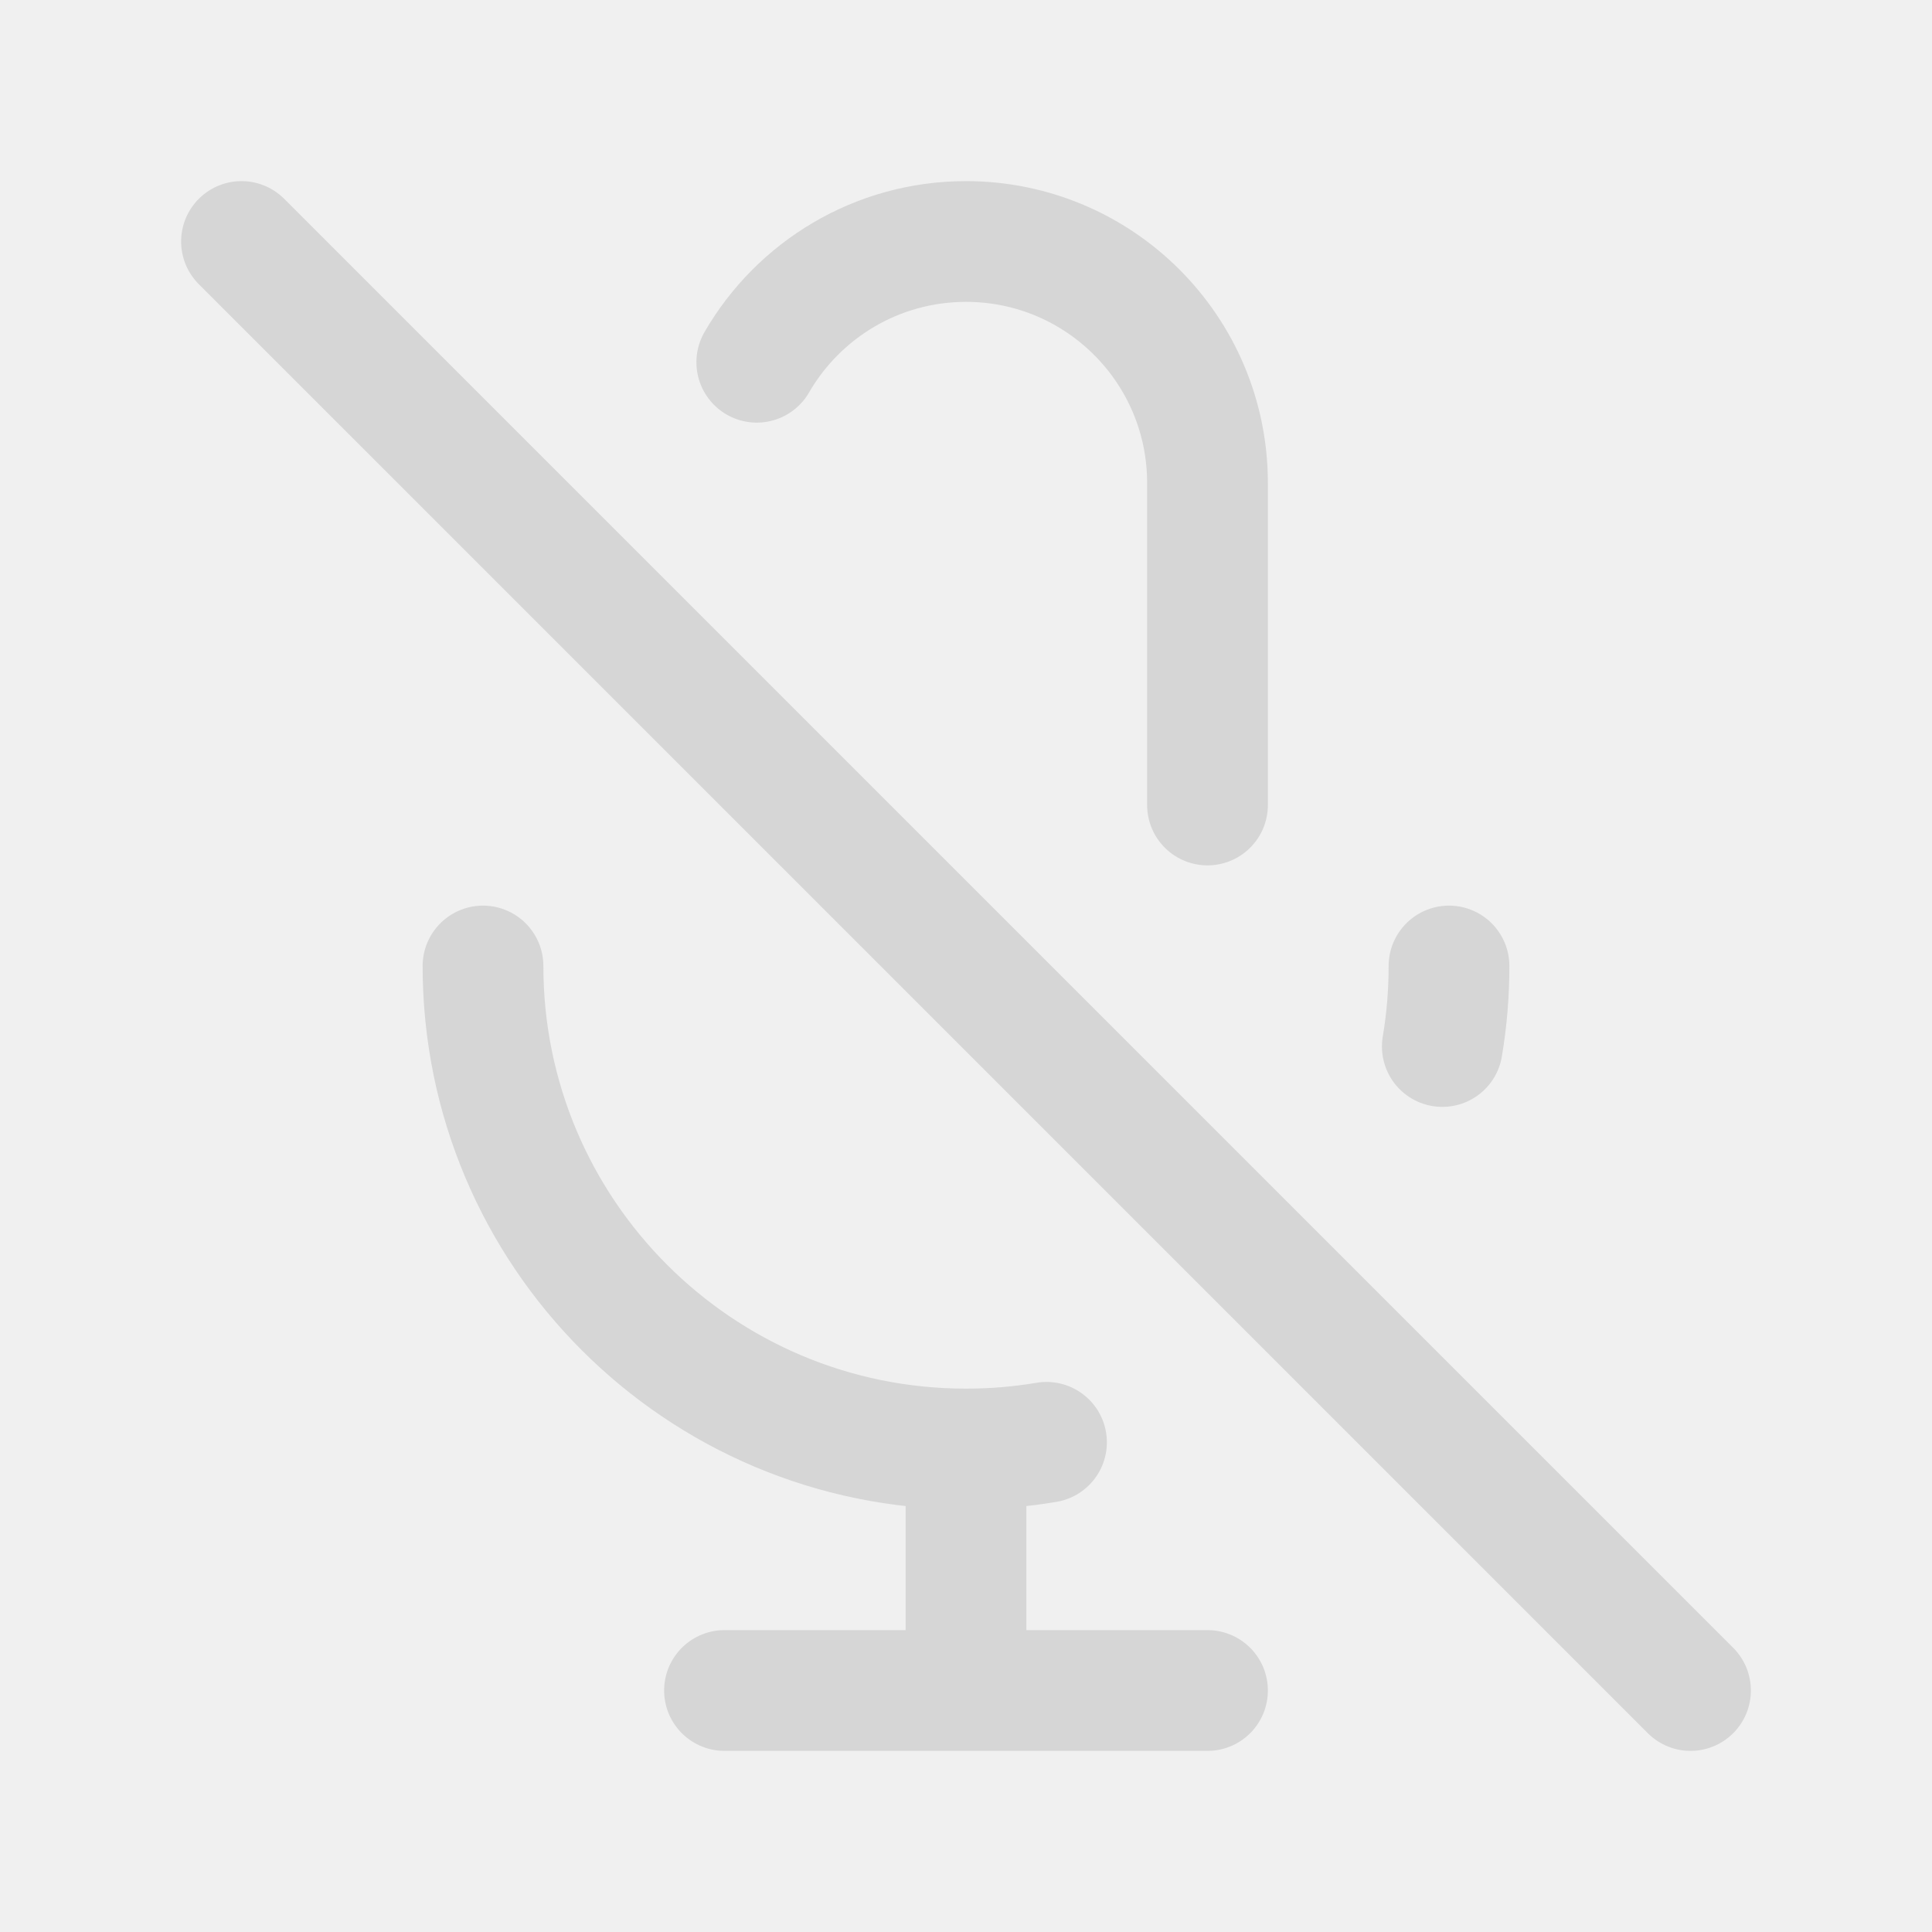
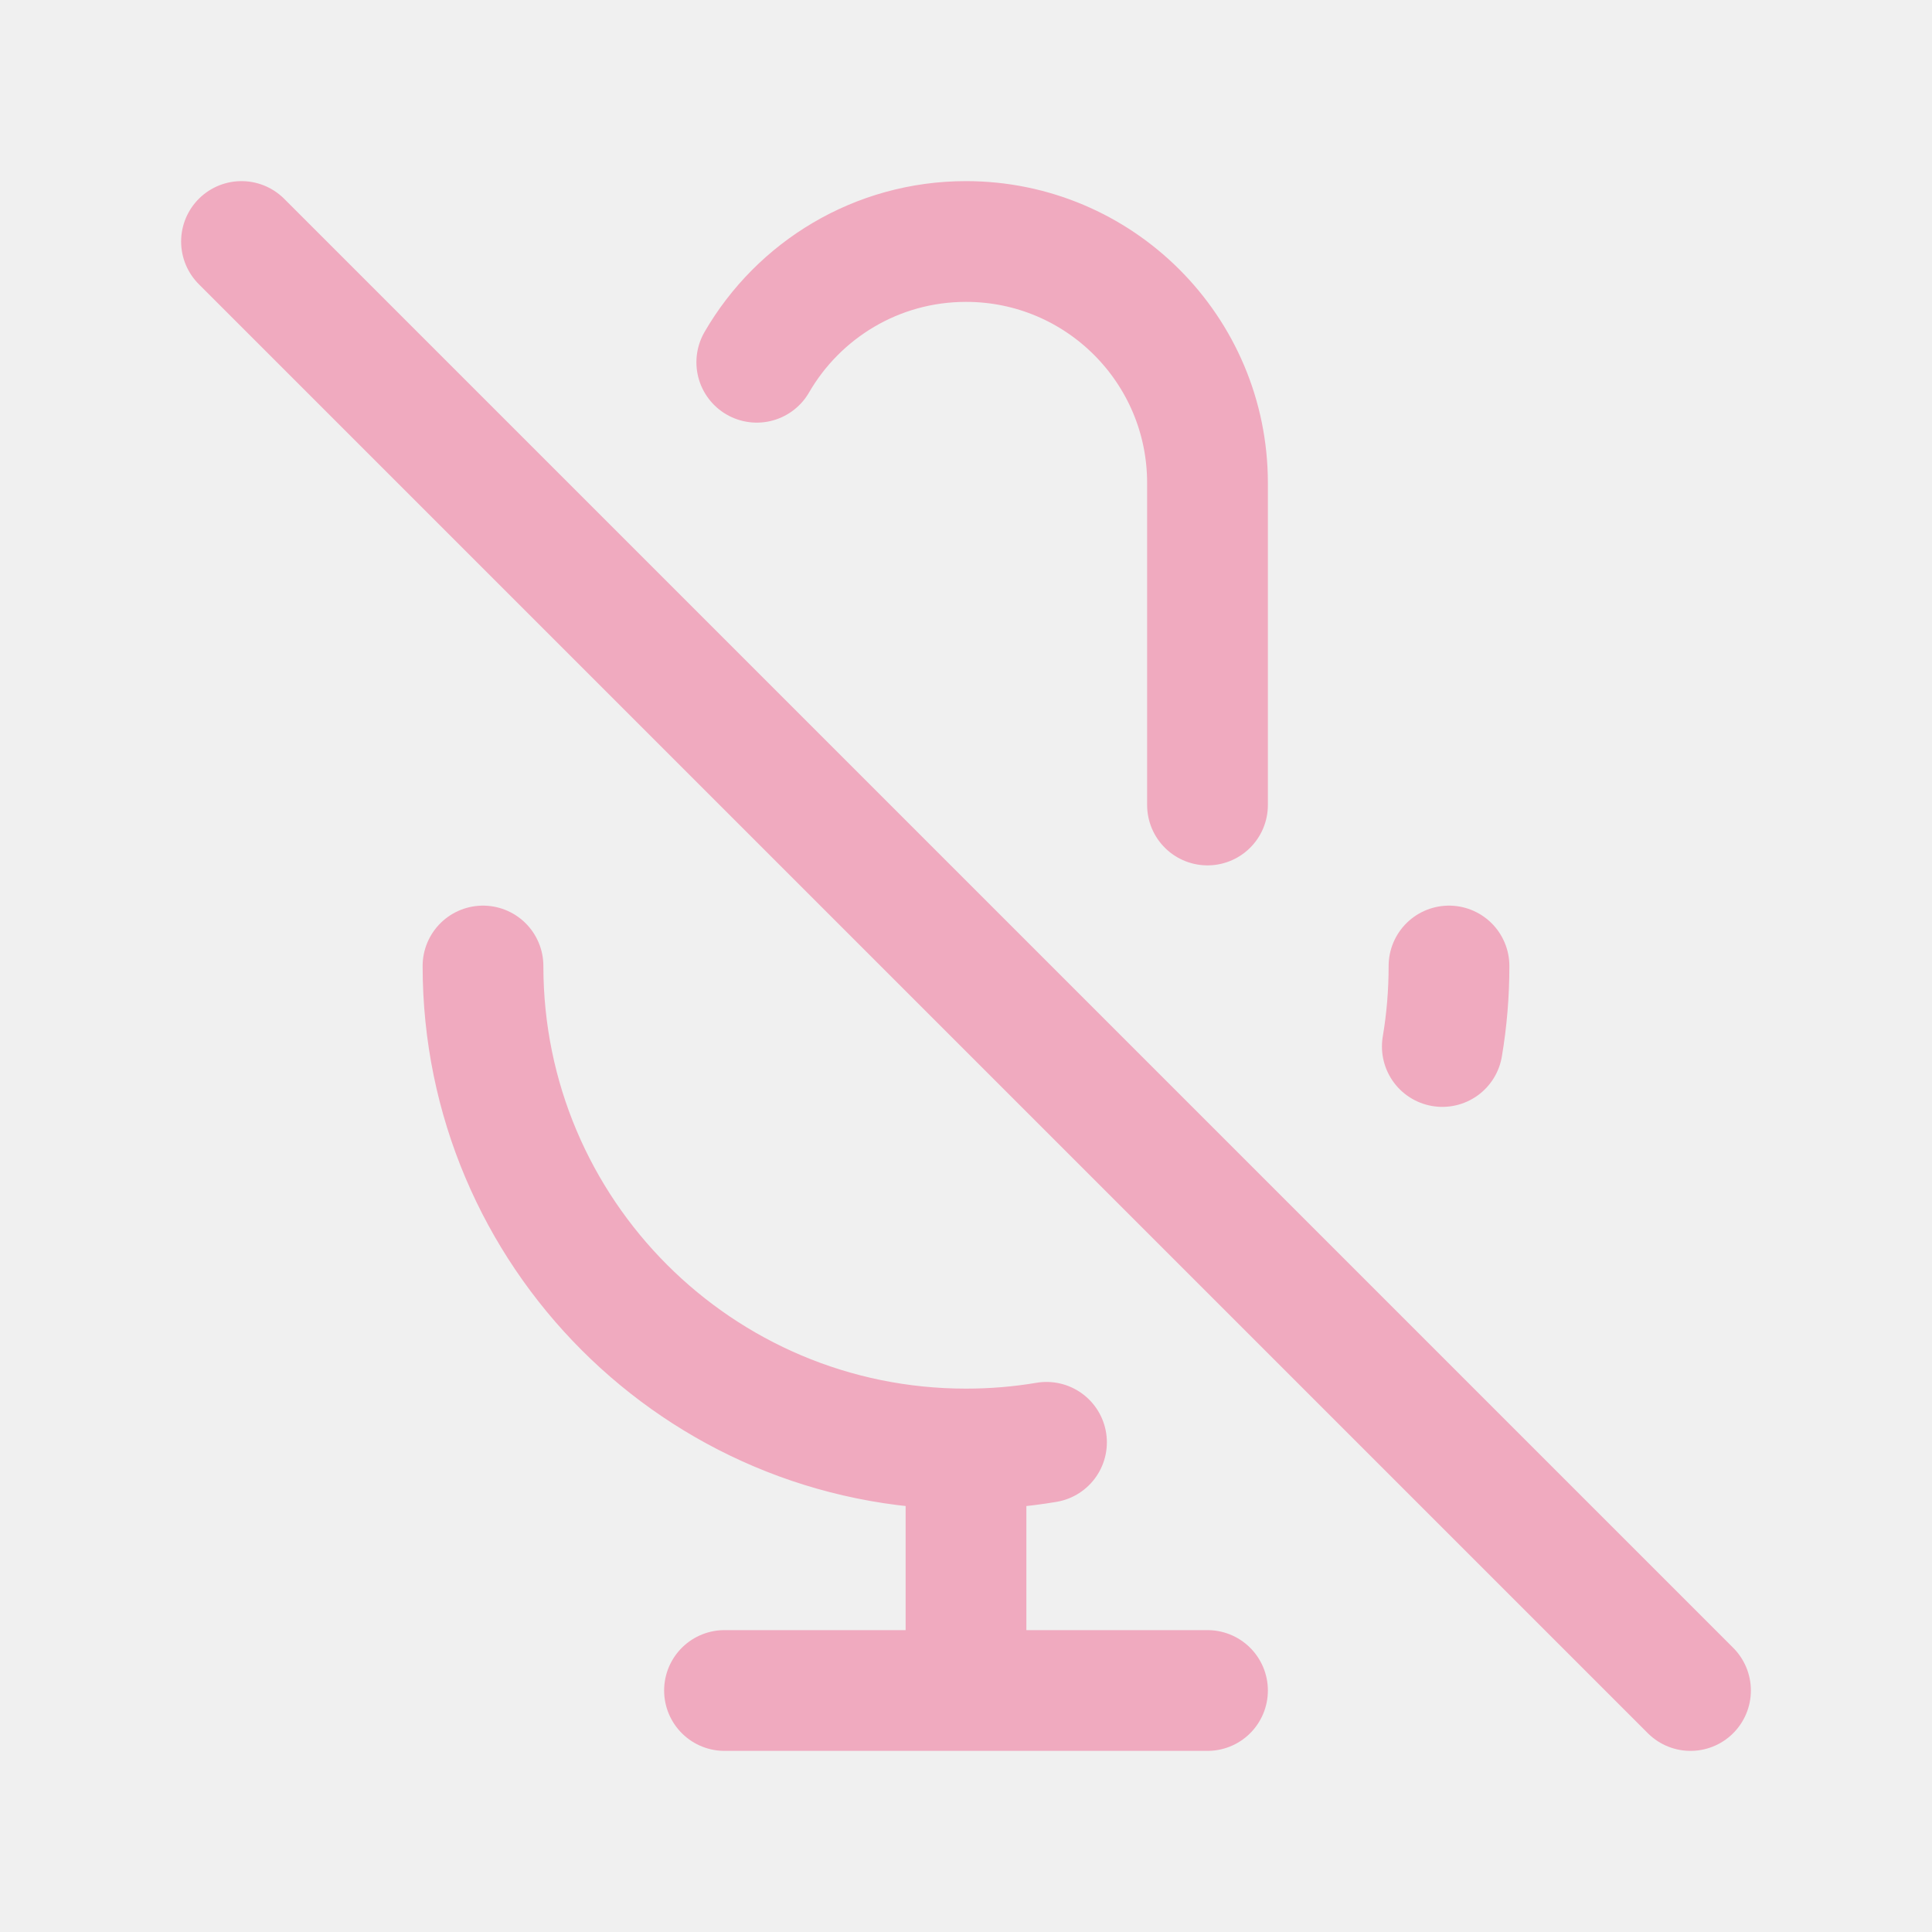
<svg width="120px" height="120px" viewBox="0 0 24 24" fill="none">
  <g id="bgCarrier" stroke-width="0" />
  <g id="tracerCarrier" stroke-linecap="round" stroke-linejoin="round" />
  <g id="iconCarrier">
-     <path d="M9.401 4.5C9.92 3.603 10.89 3 12 3C13.657 3 15 4.343 15 6V10M18 12C18 12.341 17.972 12.675 17.917 13M3 3L21 21M12 18C8.686 18 6 15.314 6 12M12 18C12.341 18 12.675 17.972 13 17.917M12 18V21M12 21H15M12 21H9" stroke="#D6D6D6" stroke-width="1.5" stroke-linecap="round" stroke-linejoin="round" style="--darkreader-inline-stroke: #ffffff;" data-darkreader-inline-stroke="" />
+     <path d="M9.401 4.5C9.92 3.603 10.89 3 12 3C13.657 3 15 4.343 15 6V10M18 12C18 12.341 17.972 12.675 17.917 13M3 3L21 21M12 18C8.686 18 6 15.314 6 12M12 18C12.341 18 12.675 17.972 13 17.917M12 18V21M12 21H15M12 21H9" stroke="#F0AABF" stroke-width="1.5" stroke-linecap="round" stroke-linejoin="round" style="--darkreader-inline-stroke: #ffffff;" data-darkreader-inline-stroke="" />
  </g>
</svg>
